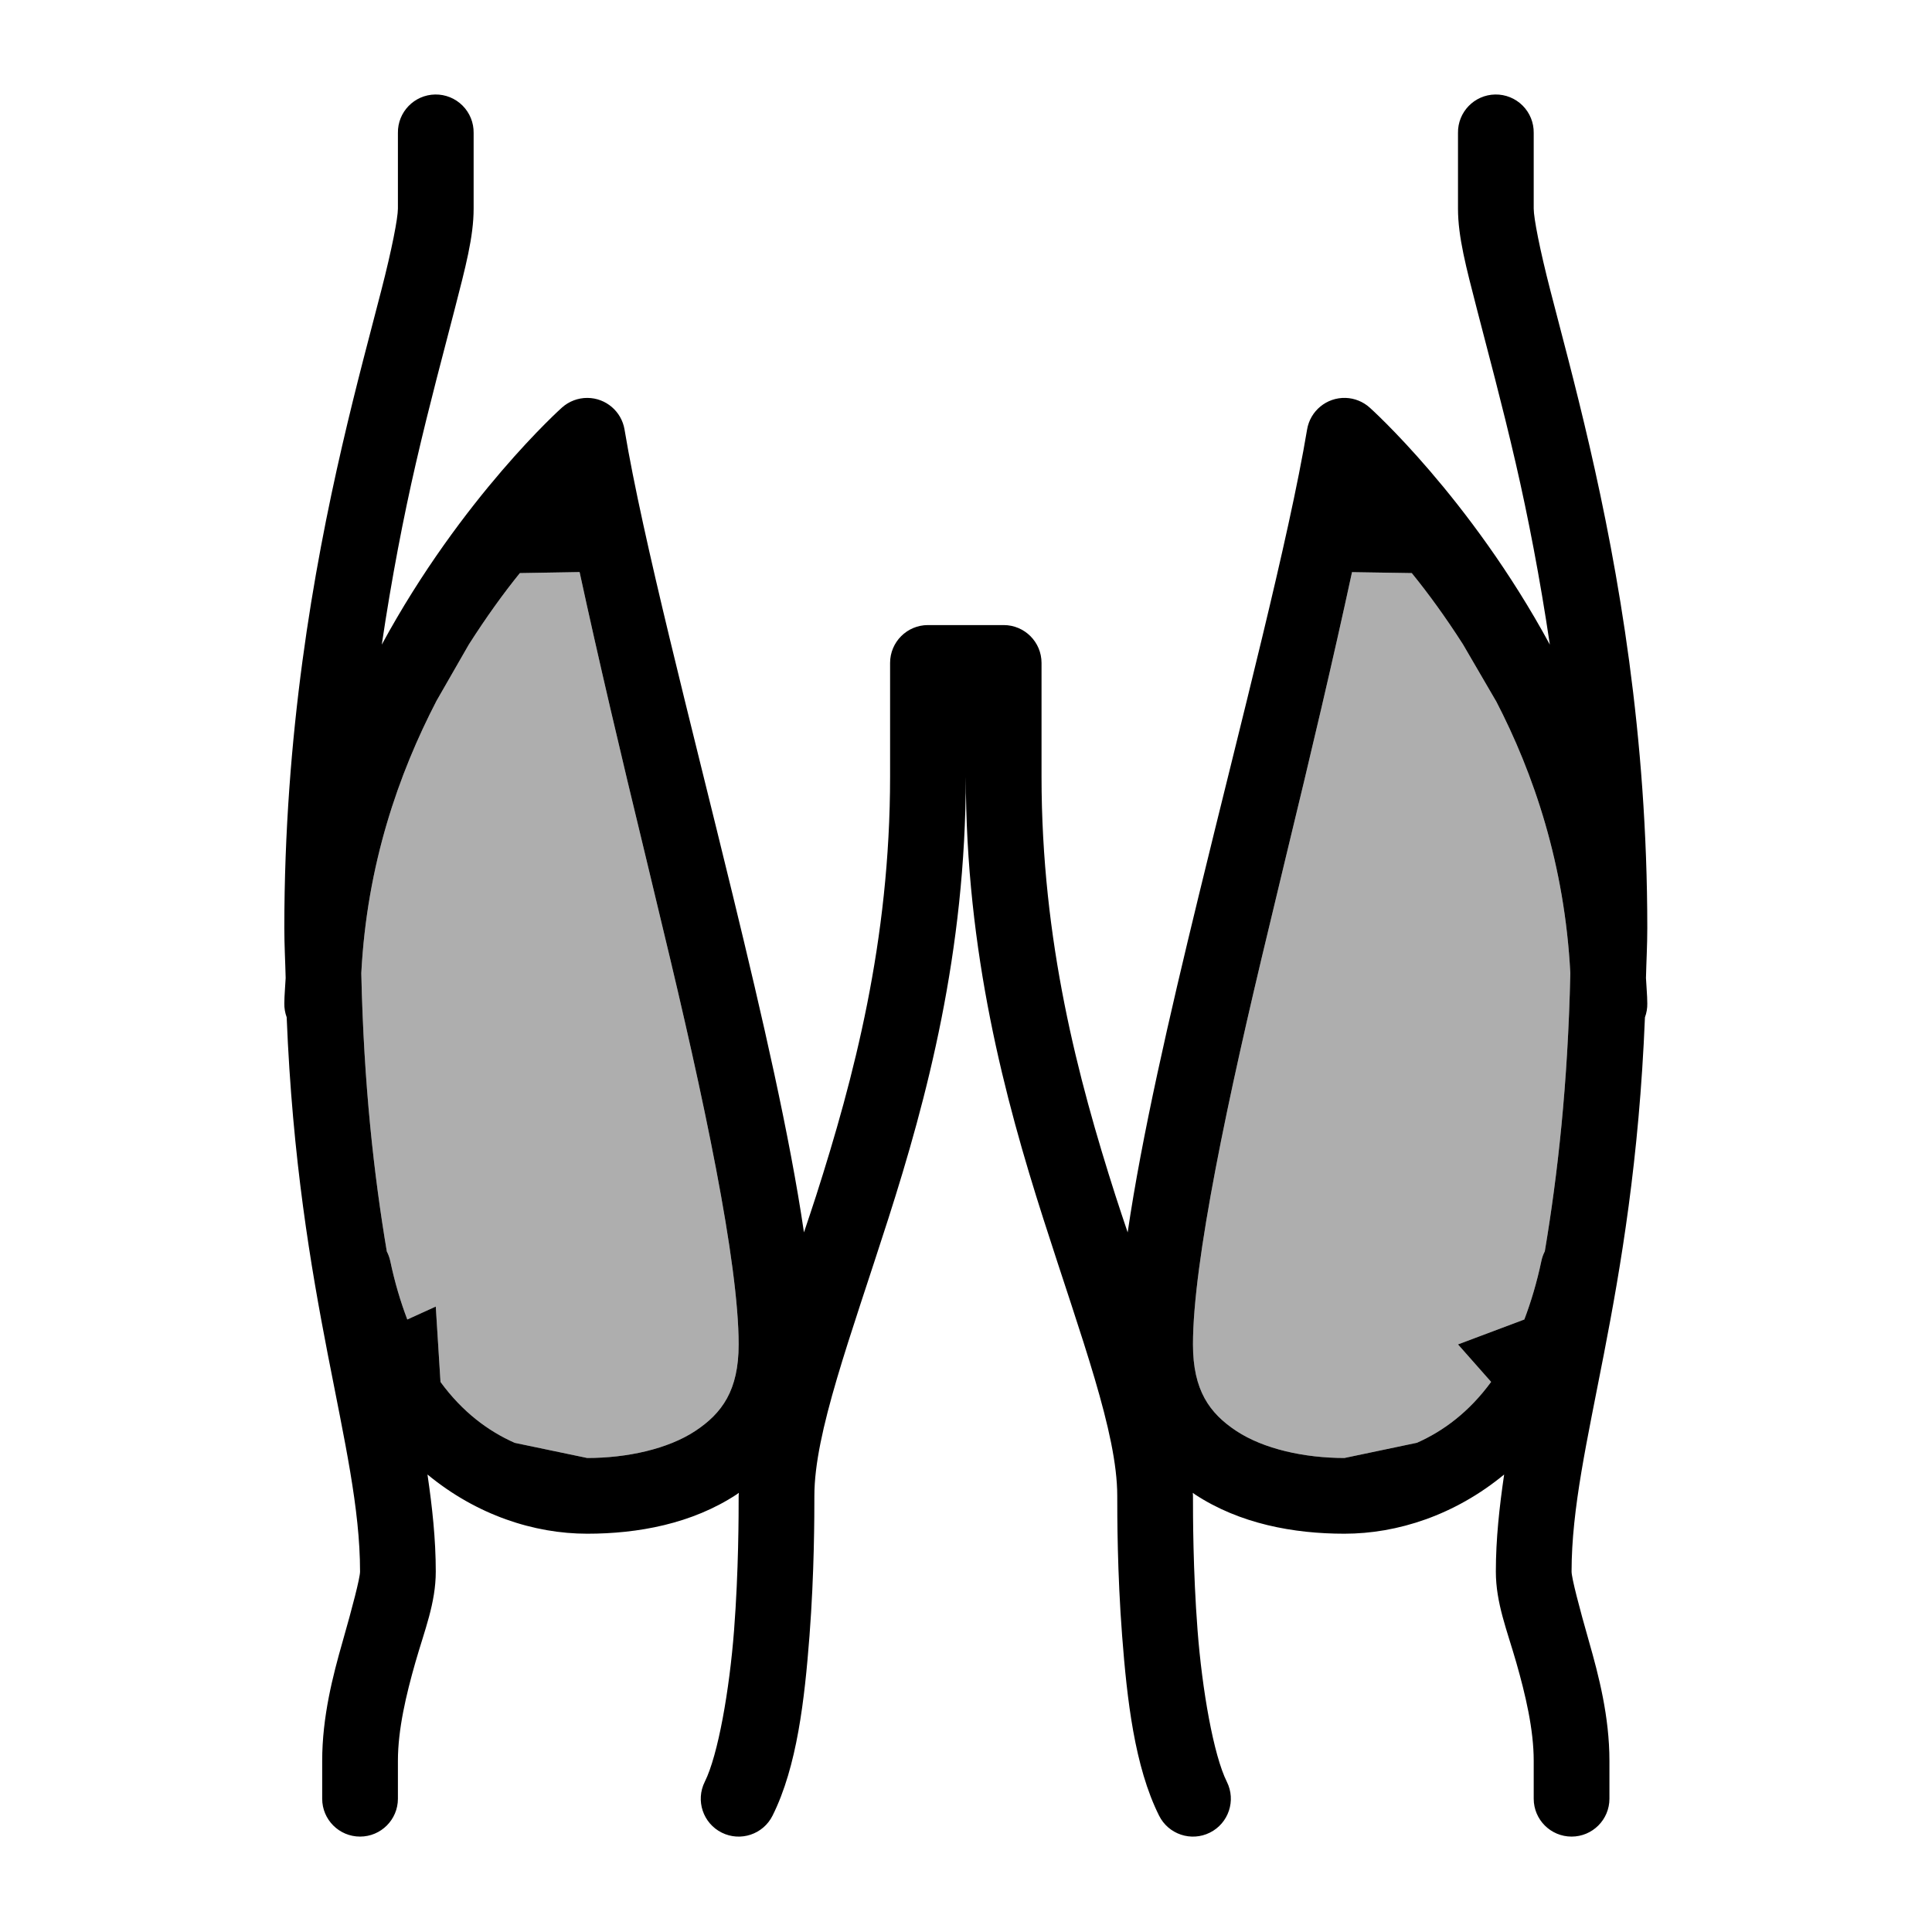
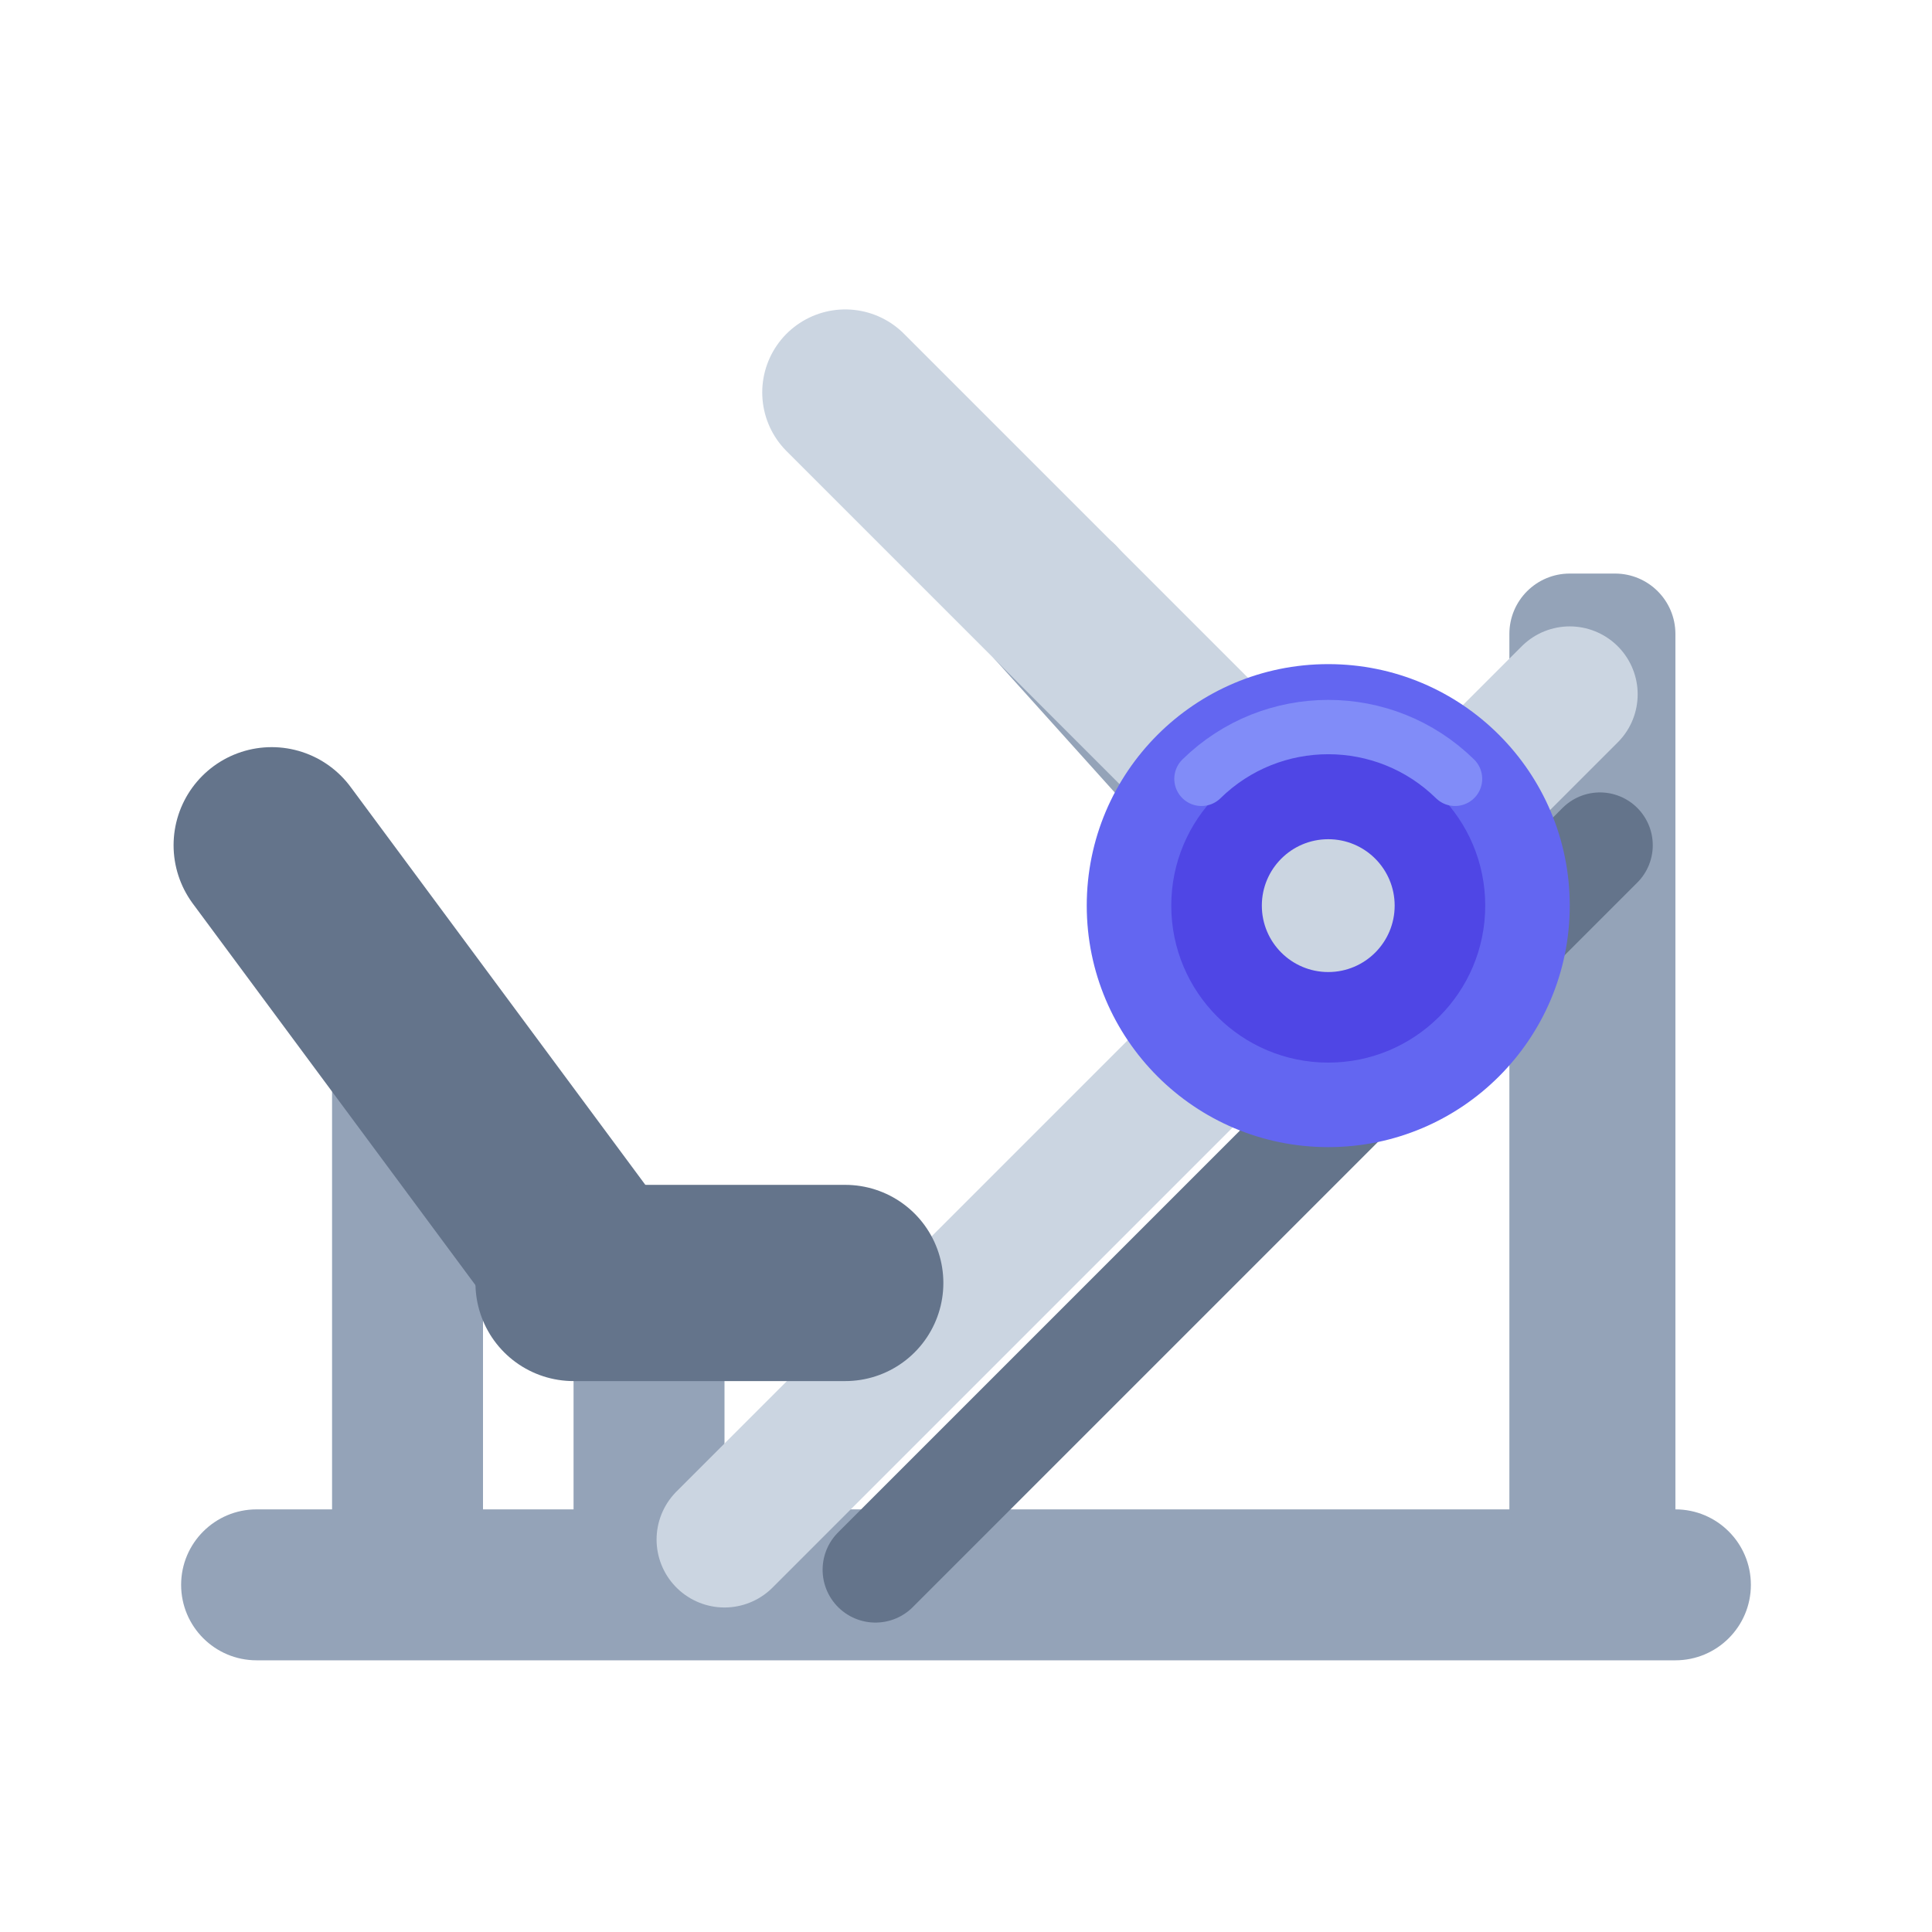
- <svg xmlns="http://www.w3.org/2000/svg" viewBox="-0.51 -0.51 51.03 51.03">
-   <path d="M 14.799 14.6 C 15.291 16.873 15.883 19.392 16.543 22.111 L 16.996 24 C 18.077 28.475 19 32.83 19 35 C 19 36.211 18.565 36.818 17.85 37.289 C 17.134 37.76 16.061 38 15 38 L 13.086 37.6 C 12.383 37.29 11.702 36.782 11.125 35.992 L 11 34 L 10.248 34.342 C 10.072 33.879 9.918 33.368 9.797 32.793 A 1 1 0 0 0 9.707 32.545 C 9.369 30.535 9.098 28.144 9.033 25.195 C 9.181 22.323 10.019 19.93 11.021 17.998 L 11.873 16.514 C 12.333 15.792 12.789 15.16 13.221 14.627 L 14.799 14.6 z M 35.201 14.602 L 36.779 14.627 C 37.213 15.16 37.668 15.785 38.131 16.508 L 39 18 L 39.002 18 C 40.002 19.927 40.819 22.334 40.967 25.195 C 40.902 28.142 40.631 30.532 40.293 32.541 A 1 1 0 0 0 40.203 32.793 C 40.082 33.368 39.928 33.879 39.752 34.342 L 38 35 L 38.875 35.99 C 38.298 36.78 37.618 37.287 36.916 37.598 L 35 38 C 33.939 38 32.866 37.76 32.15 37.289 C 31.435 36.818 31 36.211 31 35 C 31 32.83 31.923 28.475 33.004 24 L 33.457 22.111 C 34.117 19.393 34.71 16.875 35.201 14.602 z" fill-opacity="0.32" />
-   <path d="M 10.984 1.986 A 1 1 0 0 0 10 3 L 10 5 C 10 5.25 9.841 6.074 9.562 7.156 C 9.284 8.238 8.905 9.628 8.525 11.275 C 7.765 14.569 7 18.9 7 24 C 7 24.471 7.025 24.877 7.035 25.322 C 7.025 25.547 7.001 25.766 7 25.994 A 1 1 0 0 0 7.062 26.359 C 7.366 33.872 9 37.671 9 41 C 9 41.167 8.796 41.95 8.539 42.85 C 8.282 43.749 8 44.833 8 46 L 8 47 A 1 1 0 1 0 10 47 L 10 46 C 10 45.167 10.218 44.251 10.461 43.4 C 10.704 42.55 11 41.833 11 41 C 11 40.141 10.907 39.297 10.781 38.436 C 12.081 39.509 13.599 40 15 40 C 16.339 40 17.765 39.74 18.949 38.961 C 18.968 38.948 18.985 38.933 19.004 38.92 C 19.004 38.946 19 38.974 19 39 C 19 39.5 19 40.971 18.879 42.549 C 18.758 44.127 18.456 45.851 18.105 46.553 A 1 1 0 1 0 19.895 47.447 C 20.544 46.149 20.742 44.373 20.871 42.701 C 21 41.029 21 39.5 21 39 C 21 37.333 21.941 34.842 22.953 31.68 C 23.965 28.518 25 24.648 25 20 C 25 24.648 26.035 28.518 27.047 31.68 C 28.059 34.842 29 37.333 29 39 C 29 39.5 29 41.029 29.129 42.701 C 29.258 44.373 29.456 46.149 30.105 47.447 A 1 1 0 1 0 31.895 46.553 C 31.544 45.851 31.242 44.127 31.121 42.549 C 31 40.971 31 39.5 31 39 C 31 38.974 30.996 38.946 30.996 38.92 C 31.015 38.933 31.032 38.948 31.051 38.961 C 32.235 39.74 33.661 40 35 40 C 36.401 40 37.919 39.509 39.219 38.436 C 39.093 39.297 39 40.141 39 41 C 39 41.833 39.296 42.55 39.539 43.4 C 39.782 44.251 40 45.167 40 46 L 40 47 A 1 1 0 1 0 42 47 L 42 46 C 42 44.833 41.718 43.749 41.461 42.85 C 41.204 41.95 41 41.167 41 41 C 41 37.671 42.634 33.872 42.938 26.361 A 1 1 0 0 0 43 25.994 C 42.999 25.766 42.975 25.547 42.965 25.322 C 42.975 24.877 43 24.471 43 24 C 43 18.9 42.235 14.569 41.475 11.275 C 41.095 9.628 40.716 8.238 40.438 7.156 C 40.159 6.074 40 5.25 40 5 L 40 3 A 1 1 0 0 0 38.984 1.986 A 1 1 0 0 0 38 3 L 38 5 C 38 5.75 38.216 6.551 38.5 7.656 C 38.784 8.762 39.155 10.122 39.525 11.725 C 39.85 13.133 40.165 14.756 40.426 16.516 C 38.312 12.616 35.668 10.256 35.668 10.256 A 1 1 0 0 0 35.031 10 A 1 1 0 0 0 34.014 10.836 C 33.53 13.738 32.282 18.501 31.154 23.139 C 30.366 26.378 29.649 29.492 29.275 32.041 C 29.167 31.716 29.061 31.409 28.953 31.07 C 27.965 27.982 27 24.352 27 20 L 27 17 A 1 1 0 0 0 26 16 L 24 16 A 1 1 0 0 0 23 17 L 23 20 C 23 24.352 22.035 27.982 21.047 31.07 C 20.939 31.409 20.833 31.716 20.725 32.041 C 20.351 29.492 19.634 26.378 18.846 23.139 C 17.718 18.501 16.47 13.738 15.986 10.836 A 1 1 0 0 0 15.006 10 A 1 1 0 0 0 14.332 10.256 C 14.332 10.256 11.688 12.616 9.574 16.516 C 9.835 14.756 10.15 13.133 10.475 11.725 C 10.845 10.122 11.216 8.762 11.5 7.656 C 11.784 6.551 12 5.75 12 5 L 12 3 A 1 1 0 0 0 10.984 1.986 z M 14.799 14.6 C 15.291 16.873 15.883 19.392 16.543 22.111 L 16.996 24 C 18.077 28.475 19 32.83 19 35 C 19 36.211 18.565 36.818 17.85 37.289 C 17.134 37.76 16.061 38 15 38 L 13.086 37.6 C 12.383 37.29 11.702 36.782 11.125 35.992 L 11 34 L 10.248 34.342 C 10.072 33.879 9.918 33.368 9.797 32.793 A 1 1 0 0 0 9.707 32.545 C 9.369 30.535 9.098 28.144 9.033 25.195 C 9.181 22.323 10.019 19.93 11.021 17.998 L 11.873 16.514 C 12.333 15.792 12.789 15.16 13.221 14.627 L 14.799 14.6 z M 35.201 14.602 L 36.779 14.627 C 37.213 15.16 37.668 15.785 38.131 16.508 L 39 18 L 39.002 18 C 40.002 19.927 40.819 22.334 40.967 25.195 C 40.902 28.142 40.631 30.532 40.293 32.541 A 1 1 0 0 0 40.203 32.793 C 40.082 33.368 39.928 33.879 39.752 34.342 L 38 35 L 38.875 35.99 C 38.298 36.78 37.618 37.287 36.916 37.598 L 35 38 C 33.939 38 32.866 37.76 32.15 37.289 C 31.435 36.818 31 36.211 31 35 C 31 32.83 31.923 28.475 33.004 24 L 33.457 22.111 C 34.117 19.393 34.71 16.875 35.201 14.602 z" />
+ <svg xmlns="http://www.w3.org/2000/svg" viewBox="0 0 64 64" fill="none">
+   <rect x="6" y="50" width="52" height="5" rx="2.5" fill="#94A3B8" />
+   <rect x="50" y="19" width="5.5" height="33" rx="2" fill="#94A3B8" />
+   <rect x="11" y="33" width="5" height="19" rx="1.5" fill="#94A3B8" />
+   <rect x="19" y="42" width="5" height="10" rx="1.5" fill="#94A3B8" />
+   <line x1="29" y1="52" x2="53" y2="28" stroke="#64748B" stroke-width="3.5" stroke-linecap="round" />
+   <line x1="24" y1="51" x2="52" y2="23" stroke="#CBD5E1" stroke-width="4.5" stroke-linecap="round" />
+   <path d="M11 32L19 43" stroke="#94A3B8" stroke-width="3.5" stroke-linecap="round" />
+   <path d="M9 28L19 41.5" stroke="#64748B" stroke-width="6.5" stroke-linecap="round" />
+   <path d="M19 42.5H28" stroke="#64748B" stroke-width="6.5" stroke-linecap="round" />
+   <line x1="35" y1="20" x2="44" y2="30" stroke="#94A3B8" stroke-width="5.5" stroke-linecap="round" />
+   <line x1="28" y1="13" x2="40" y2="25" stroke="#CBD5E1" stroke-width="5.5" stroke-linecap="round" />
+   <circle cx="44" cy="30" r="8" fill="#6366F1" />
+   <circle cx="44" cy="30" r="5.2" fill="#4F46E5" />
+   <path d="M39.8 25.8A6 6 0 0 1 48.2 25.8" stroke="#818CF8" stroke-width="1.8" stroke-linecap="round" />
+   <circle cx="44" cy="30" r="2.2" fill="#CBD5E1" />
</svg>
